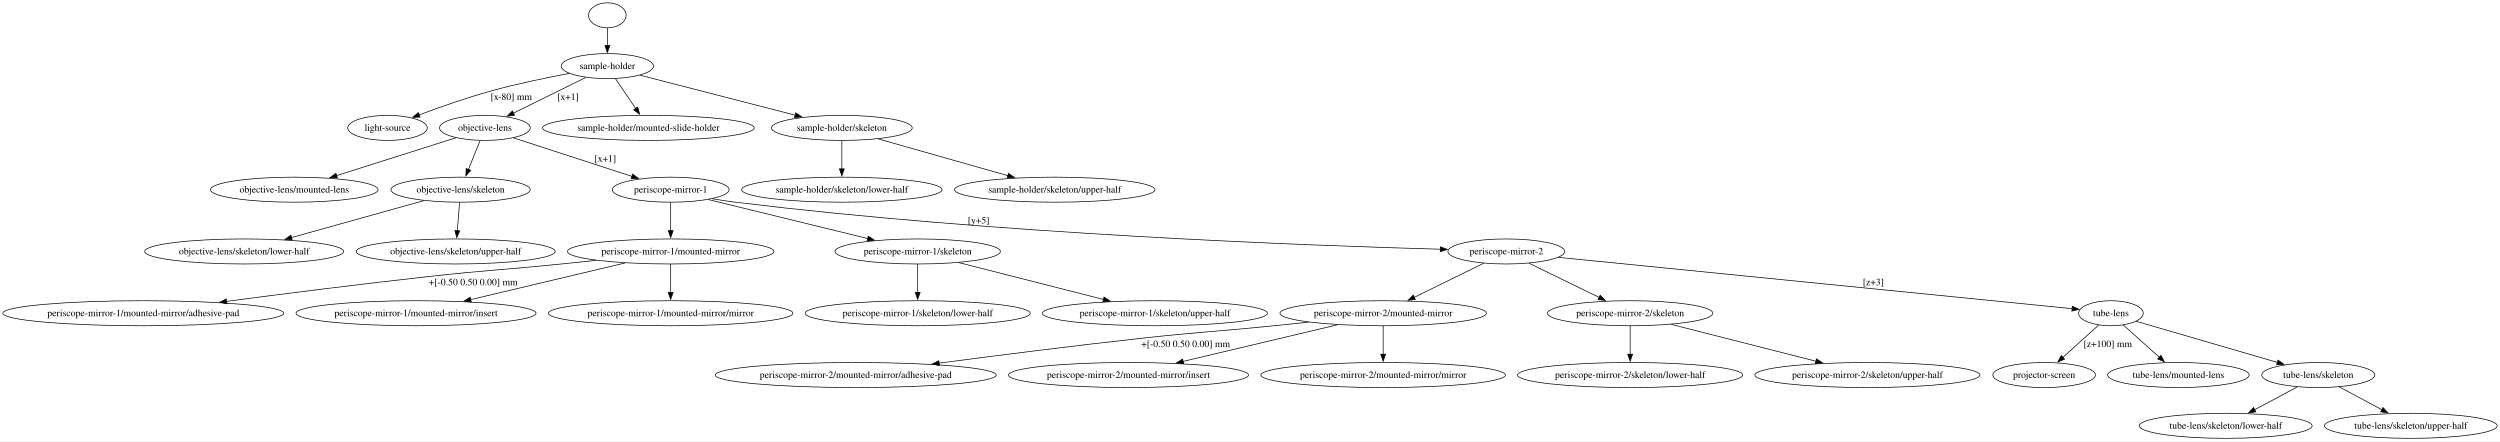
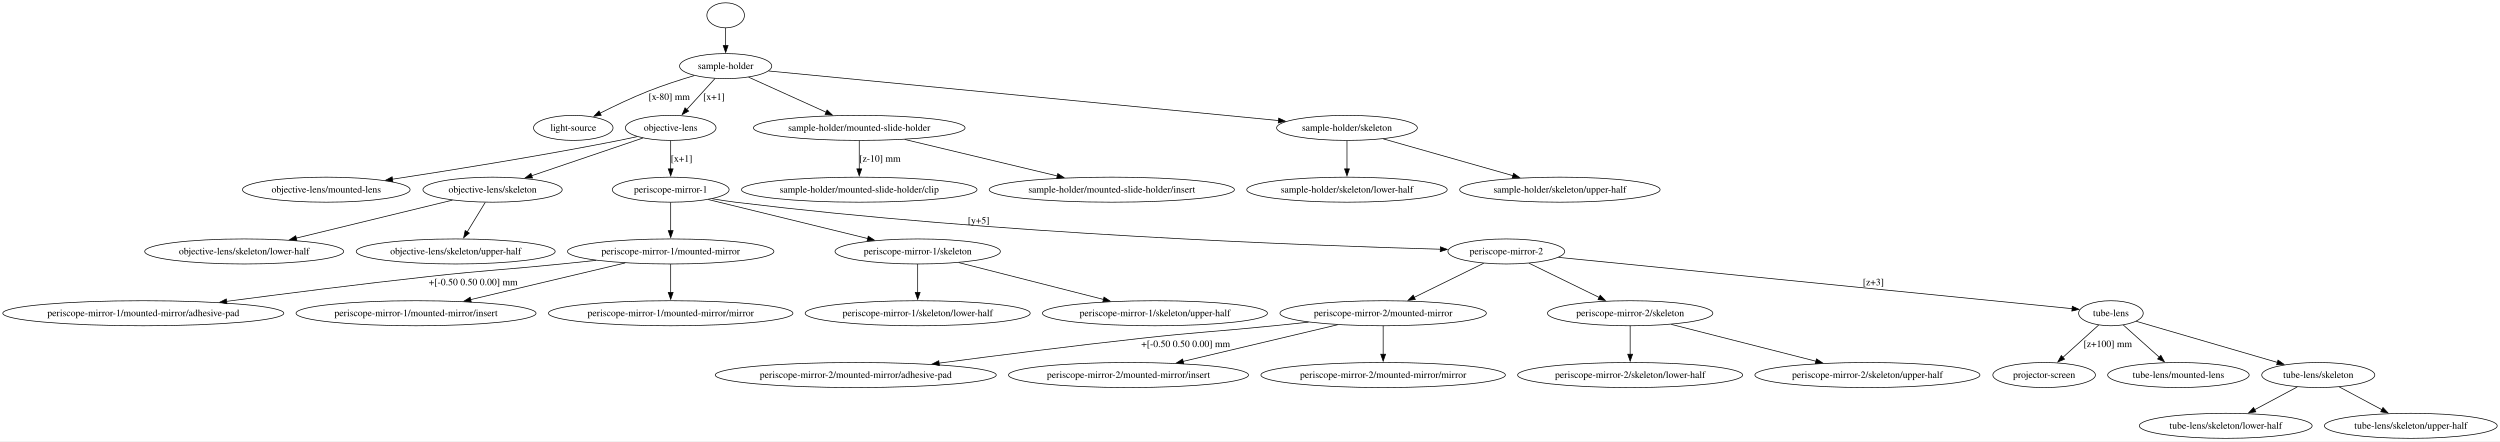
<svg xmlns="http://www.w3.org/2000/svg" width="3593pt" height="634pt" viewBox="0.00 0.00 3593.16 634.00">
  <g id="graph0" class="graph" transform="scale(1 1) rotate(0) translate(4 630)">
    <polygon fill="white" stroke="none" points="-4,4 -4,-630 3589.16,-630 3589.16,4 -4,4" />
    <g id="node1" class="node">
-       <ellipse fill="none" stroke="black" cx="868.96" cy="-608" rx="27" ry="18" />
+       <ellipse fill="none" stroke="black" cx="1038.96" cy="-608" rx="27" ry="18" />
    </g>
    <g id="node25" class="node">
-       <ellipse fill="none" stroke="black" cx="868.96" cy="-535" rx="66.28" ry="18" />
-       <text text-anchor="middle" x="868.96" y="-530.8" font-family="Times,serif" font-size="14.00">sample-holder</text>
+       <ellipse fill="none" stroke="black" cx="1038.96" cy="-535" rx="66.28" ry="18" />
+       <text text-anchor="middle" x="1038.96" y="-530.8" font-family="Times,serif" font-size="14.00">sample-holder</text>
    </g>
    <g id="edge1" class="edge">
-       <path fill="none" stroke="black" d="M868.96,-589.81C868.96,-582.23 868.96,-573.1 868.96,-564.54" />
-       <polygon fill="black" stroke="black" points="872.46,-564.54 868.96,-554.54 865.46,-564.54 872.46,-564.54" />
+       <path fill="none" stroke="black" d="M1038.96,-589.81C1038.96,-582.23 1038.96,-573.1 1038.96,-564.54" />
+       <polygon fill="black" stroke="black" points="1042.46,-564.54 1038.96,-554.54 1035.46,-564.54 1042.46,-564.54" />
    </g>
    <g id="node2" class="node">
-       <ellipse fill="none" stroke="black" cx="552.96" cy="-446.2" rx="57.16" ry="18" />
-       <text text-anchor="middle" x="552.96" y="-442" font-family="Times,serif" font-size="14.00">light-source</text>
+       <ellipse fill="none" stroke="black" cx="819.96" cy="-446.2" rx="57.16" ry="18" />
+       <text text-anchor="middle" x="819.96" y="-442" font-family="Times,serif" font-size="14.00">light-source</text>
    </g>
    <g id="node3" class="node">
-       <ellipse fill="none" stroke="black" cx="692.96" cy="-446.2" rx="65.2" ry="18" />
-       <text text-anchor="middle" x="692.96" y="-442" font-family="Times,serif" font-size="14.00">objective-lens</text>
+       <ellipse fill="none" stroke="black" cx="959.96" cy="-446.2" rx="65.2" ry="18" />
+       <text text-anchor="middle" x="959.96" y="-442" font-family="Times,serif" font-size="14.00">objective-lens</text>
    </g>
    <g id="node4" class="node">
-       <ellipse fill="none" stroke="black" cx="418.96" cy="-357.4" rx="120.45" ry="18" />
-       <text text-anchor="middle" x="418.96" y="-353.2" font-family="Times,serif" font-size="14.00">objective-lens/mounted-lens</text>
+       <ellipse fill="none" stroke="black" cx="464.96" cy="-357.4" rx="120.45" ry="18" />
+       <text text-anchor="middle" x="464.96" y="-353.2" font-family="Times,serif" font-size="14.00">objective-lens/mounted-lens</text>
    </g>
    <g id="edge2" class="edge">
-       <path fill="none" stroke="black" d="M651.34,-432.02C605.64,-417.54 531.82,-394.15 479.66,-377.63" />
-       <polygon fill="black" stroke="black" points="480.91,-374.35 470.32,-374.67 478.8,-381.03 480.91,-374.35" />
+       <path fill="none" stroke="black" d="M911.89,-433.7C903.27,-431.77 894.36,-429.86 885.96,-428.2 774.49,-406.18 645.48,-385.49 559.96,-372.44" />
+       <polygon fill="black" stroke="black" points="560.62,-369 550.2,-370.96 559.56,-375.92 560.62,-369" />
    </g>
    <g id="node5" class="node">
-       <ellipse fill="none" stroke="black" cx="657.96" cy="-357.4" rx="100.07" ry="18" />
-       <text text-anchor="middle" x="657.96" y="-353.2" font-family="Times,serif" font-size="14.00">objective-lens/skeleton</text>
+       <ellipse fill="none" stroke="black" cx="703.96" cy="-357.4" rx="100.07" ry="18" />
+       <text text-anchor="middle" x="703.96" y="-353.2" font-family="Times,serif" font-size="14.00">objective-lens/skeleton</text>
    </g>
    <g id="edge3" class="edge">
-       <path fill="none" stroke="black" d="M686.04,-428.05C681.23,-416.12 674.71,-399.95 669.17,-386.2" />
-       <polygon fill="black" stroke="black" points="672.53,-385.18 665.55,-377.21 666.04,-387.8 672.53,-385.18" />
+       <path fill="none" stroke="black" d="M919.96,-431.64C876.95,-417.05 808.24,-393.76 759.89,-377.36" />
+       <polygon fill="black" stroke="black" points="761.31,-374.15 750.72,-374.25 759.06,-380.78 761.31,-374.15" />
    </g>
    <g id="node8" class="node">
      <ellipse fill="none" stroke="black" cx="959.96" cy="-357.4" rx="83.97" ry="18" />
      <text text-anchor="middle" x="959.96" y="-353.2" font-family="Times,serif" font-size="14.00">periscope-mirror-1</text>
    </g>
    <g id="edge4" class="edge">
-       <path fill="none" stroke="black" d="M734.09,-431.83C779.75,-416.99 853.67,-392.95 904.43,-376.45" />
-       <polygon fill="black" stroke="black" points="905.34,-379.84 913.77,-373.42 903.18,-373.18 905.34,-379.84" />
-       <text text-anchor="middle" x="865.98" y="-397.6" font-family="Times,serif" font-size="14.00">[x+1]</text>
+       <path fill="none" stroke="black" d="M959.96,-428.05C959.96,-416.36 959.96,-400.59 959.96,-387.02" />
+       <polygon fill="black" stroke="black" points="963.46,-387.32 959.96,-377.32 956.46,-387.32 963.46,-387.32" />
+       <text text-anchor="middle" x="975.57" y="-397.6" font-family="Times,serif" font-size="14.00">[x+1]</text>
    </g>
    <g id="node6" class="node">
      <ellipse fill="none" stroke="black" cx="346.96" cy="-268.6" rx="142.97" ry="18" />
      <text text-anchor="middle" x="346.96" y="-264.4" font-family="Times,serif" font-size="14.00">objective-lens/skeleton/lower-half</text>
    </g>
    <g id="edge5" class="edge">
-       <path fill="none" stroke="black" d="M605.2,-341.68C552.7,-327.02 471.9,-304.47 414.69,-288.5" />
-       <polygon fill="black" stroke="black" points="415.96,-285.23 405.39,-285.91 414.08,-291.97 415.96,-285.23" />
+       <path fill="none" stroke="black" d="M646.2,-342.36C585.08,-327.5 488.38,-303.99 421.53,-287.73" />
+       <polygon fill="black" stroke="black" points="422.67,-284.41 412.13,-285.44 421.02,-291.21 422.67,-284.41" />
    </g>
    <g id="node7" class="node">
      <ellipse fill="none" stroke="black" cx="650.96" cy="-268.6" rx="142.97" ry="18" />
      <text text-anchor="middle" x="650.96" y="-264.4" font-family="Times,serif" font-size="14.00">objective-lens/skeleton/upper-half</text>
    </g>
    <g id="edge6" class="edge">
-       <path fill="none" stroke="black" d="M656.58,-339.25C655.63,-327.56 654.36,-311.79 653.27,-298.22" />
-       <polygon fill="black" stroke="black" points="656.78,-298.21 652.48,-288.52 649.8,-298.77 656.78,-298.21" />
+       <path fill="none" stroke="black" d="M693.49,-339.25C686.06,-327.09 675.94,-310.51 667.44,-296.58" />
+       <polygon fill="black" stroke="black" points="670.58,-295.01 662.38,-288.3 664.6,-298.66 670.58,-295.01" />
    </g>
    <g id="node9" class="node">
      <ellipse fill="none" stroke="black" cx="959.96" cy="-268.6" rx="148.33" ry="18" />
      <text text-anchor="middle" x="959.96" y="-264.4" font-family="Times,serif" font-size="14.00">periscope-mirror-1/mounted-mirror</text>
    </g>
    <g id="edge7" class="edge">
      <path fill="none" stroke="black" d="M959.96,-339.25C959.96,-327.56 959.96,-311.79 959.96,-298.22" />
      <polygon fill="black" stroke="black" points="963.46,-298.52 959.96,-288.52 956.46,-298.52 963.46,-298.52" />
    </g>
    <g id="node13" class="node">
      <ellipse fill="none" stroke="black" cx="1314.96" cy="-268.6" rx="118.83" ry="18" />
      <text text-anchor="middle" x="1314.96" y="-264.4" font-family="Times,serif" font-size="14.00">periscope-mirror-1/skeleton</text>
    </g>
    <g id="edge8" class="edge">
      <path fill="none" stroke="black" d="M1013.88,-343.22C1075.15,-328.23 1175.44,-303.71 1243.26,-287.13" />
      <polygon fill="black" stroke="black" points="1243.92,-290.57 1252.81,-284.8 1242.26,-283.77 1243.92,-290.57" />
    </g>
    <g id="node16" class="node">
      <ellipse fill="none" stroke="black" cx="2160.96" cy="-268.6" rx="83.97" ry="18" />
      <text text-anchor="middle" x="2160.96" y="-264.4" font-family="Times,serif" font-size="14.00">periscope-mirror-2</text>
    </g>
    <g id="edge9" class="edge">
      <path fill="none" stroke="black" d="M1019.83,-344.38C1030.82,-342.48 1042.21,-340.72 1052.96,-339.4 1426.29,-293.68 1874.26,-277.11 2066.16,-271.81" />
      <polygon fill="black" stroke="black" points="2066.19,-275.31 2076.09,-271.54 2066,-268.31 2066.19,-275.31" />
      <text text-anchor="middle" x="1402.52" y="-308.8" font-family="Times,serif" font-size="14.00">[y+5]</text>
    </g>
    <g id="node10" class="node">
      <ellipse fill="none" stroke="black" cx="201.96" cy="-179.8" rx="201.96" ry="18" />
      <text text-anchor="middle" x="201.96" y="-175.6" font-family="Times,serif" font-size="14.00">periscope-mirror-1/mounted-mirror/adhesive-pad</text>
    </g>
    <g id="edge10" class="edge">
      <path fill="none" stroke="black" d="M852.72,-255.79C836.07,-254.01 819.05,-252.23 802.96,-250.6 718.28,-242.02 696.9,-241.93 612.3,-232.6 514.31,-221.79 403.4,-207.68 321.62,-196.91" />
      <polygon fill="black" stroke="black" points="322.15,-193.45 311.78,-195.61 321.23,-200.39 322.15,-193.45" />
      <text text-anchor="middle" x="676.13" y="-220" font-family="Times,serif" font-size="14.00">+[-0.50 0.50 0.00] mm</text>
    </g>
    <g id="node11" class="node">
      <ellipse fill="none" stroke="black" cx="593.96" cy="-179.8" rx="172.47" ry="18" />
      <text text-anchor="middle" x="593.96" y="-175.6" font-family="Times,serif" font-size="14.00">periscope-mirror-1/mounted-mirror/insert</text>
    </g>
    <g id="edge11" class="edge">
      <path fill="none" stroke="black" d="M894.53,-252.08C832.2,-237.3 738.32,-215.04 672.1,-199.33" />
      <polygon fill="black" stroke="black" points="673.31,-196.02 662.78,-197.12 671.7,-202.83 673.31,-196.02" />
    </g>
    <g id="node12" class="node">
      <ellipse fill="none" stroke="black" cx="959.96" cy="-179.8" rx="175.69" ry="18" />
      <text text-anchor="middle" x="959.96" y="-175.6" font-family="Times,serif" font-size="14.00">periscope-mirror-1/mounted-mirror/mirror</text>
    </g>
    <g id="edge12" class="edge">
      <path fill="none" stroke="black" d="M959.96,-250.45C959.96,-238.76 959.96,-222.99 959.96,-209.42" />
      <polygon fill="black" stroke="black" points="963.46,-209.72 959.96,-199.72 956.46,-209.72 963.46,-209.72" />
    </g>
    <g id="node14" class="node">
      <ellipse fill="none" stroke="black" cx="1314.96" cy="-179.8" rx="161.73" ry="18" />
      <text text-anchor="middle" x="1314.96" y="-175.6" font-family="Times,serif" font-size="14.00">periscope-mirror-1/skeleton/lower-half</text>
    </g>
    <g id="edge13" class="edge">
      <path fill="none" stroke="black" d="M1314.96,-250.45C1314.96,-238.76 1314.96,-222.99 1314.96,-209.42" />
      <polygon fill="black" stroke="black" points="1318.46,-209.72 1314.96,-199.72 1311.46,-209.72 1318.46,-209.72" />
    </g>
    <g id="node15" class="node">
      <ellipse fill="none" stroke="black" cx="1655.96" cy="-179.8" rx="161.73" ry="18" />
      <text text-anchor="middle" x="1655.96" y="-175.6" font-family="Times,serif" font-size="14.00">periscope-mirror-1/skeleton/upper-half</text>
    </g>
    <g id="edge14" class="edge">
      <path fill="none" stroke="black" d="M1373.97,-252.58C1431.69,-237.89 1519.78,-215.46 1582.12,-199.6" />
      <polygon fill="black" stroke="black" points="1582.76,-203.04 1591.59,-197.19 1581.03,-196.26 1582.76,-203.04" />
    </g>
    <g id="node17" class="node">
      <ellipse fill="none" stroke="black" cx="1983.96" cy="-179.8" rx="148.33" ry="18" />
      <text text-anchor="middle" x="1983.96" y="-175.6" font-family="Times,serif" font-size="14.00">periscope-mirror-2/mounted-mirror</text>
    </g>
    <g id="edge15" class="edge">
      <path fill="none" stroke="black" d="M2128.49,-251.68C2100.43,-237.92 2059.59,-217.89 2028.48,-202.63" />
      <polygon fill="black" stroke="black" points="2030.21,-199.58 2019.69,-198.32 2027.13,-205.87 2030.21,-199.58" />
    </g>
    <g id="node21" class="node">
      <ellipse fill="none" stroke="black" cx="2338.96" cy="-179.8" rx="118.83" ry="18" />
      <text text-anchor="middle" x="2338.96" y="-175.6" font-family="Times,serif" font-size="14.00">periscope-mirror-2/skeleton</text>
    </g>
    <g id="edge16" class="edge">
      <path fill="none" stroke="black" d="M2193.61,-251.68C2221.92,-237.87 2263.16,-217.76 2294.49,-202.49" />
      <polygon fill="black" stroke="black" points="2295.88,-205.7 2303.34,-198.17 2292.82,-199.41 2295.88,-205.7" />
    </g>
-     <g id="node30" class="node">
+     <g id="node32" class="node">
      <ellipse fill="none" stroke="black" cx="3029.96" cy="-179.8" rx="46.43" ry="18" />
      <text text-anchor="middle" x="3029.96" y="-175.6" font-family="Times,serif" font-size="14.00">tube-lens</text>
    </g>
    <g id="edge17" class="edge">
      <path fill="none" stroke="black" d="M2235.8,-260.12C2406.93,-243.03 2823.63,-201.41 2974.38,-186.35" />
      <polygon fill="black" stroke="black" points="2974.5,-189.86 2984.1,-185.38 2973.8,-182.89 2974.5,-189.86" />
      <text text-anchor="middle" x="2688.51" y="-220" font-family="Times,serif" font-size="14.00">[z+3]</text>
    </g>
    <g id="node18" class="node">
      <ellipse fill="none" stroke="black" cx="1225.96" cy="-91" rx="201.96" ry="18" />
      <text text-anchor="middle" x="1225.96" y="-86.8" font-family="Times,serif" font-size="14.00">periscope-mirror-2/mounted-mirror/adhesive-pad</text>
    </g>
    <g id="edge18" class="edge">
      <path fill="none" stroke="black" d="M1876.72,-166.99C1860.07,-165.21 1843.05,-163.43 1826.96,-161.8 1742.28,-153.22 1720.9,-153.13 1636.3,-143.8 1538.31,-132.99 1427.4,-118.88 1345.62,-108.11" />
      <polygon fill="black" stroke="black" points="1346.15,-104.65 1335.78,-106.81 1345.23,-111.59 1346.15,-104.65" />
      <text text-anchor="middle" x="1700.13" y="-131.2" font-family="Times,serif" font-size="14.00">+[-0.50 0.50 0.00] mm</text>
    </g>
    <g id="node19" class="node">
      <ellipse fill="none" stroke="black" cx="1617.96" cy="-91" rx="172.47" ry="18" />
      <text text-anchor="middle" x="1617.96" y="-86.8" font-family="Times,serif" font-size="14.00">periscope-mirror-2/mounted-mirror/insert</text>
    </g>
    <g id="edge19" class="edge">
      <path fill="none" stroke="black" d="M1918.53,-163.28C1856.2,-148.5 1762.32,-126.24 1696.1,-110.53" />
      <polygon fill="black" stroke="black" points="1697.31,-107.22 1686.78,-108.32 1695.7,-114.03 1697.31,-107.22" />
    </g>
    <g id="node20" class="node">
      <ellipse fill="none" stroke="black" cx="1983.96" cy="-91" rx="175.69" ry="18" />
      <text text-anchor="middle" x="1983.96" y="-86.8" font-family="Times,serif" font-size="14.00">periscope-mirror-2/mounted-mirror/mirror</text>
    </g>
    <g id="edge20" class="edge">
      <path fill="none" stroke="black" d="M1983.96,-161.65C1983.96,-149.96 1983.96,-134.19 1983.96,-120.62" />
      <polygon fill="black" stroke="black" points="1987.46,-120.92 1983.96,-110.92 1980.46,-120.92 1987.46,-120.92" />
    </g>
    <g id="node22" class="node">
      <ellipse fill="none" stroke="black" cx="2338.96" cy="-91" rx="161.73" ry="18" />
      <text text-anchor="middle" x="2338.96" y="-86.8" font-family="Times,serif" font-size="14.00">periscope-mirror-2/skeleton/lower-half</text>
    </g>
    <g id="edge21" class="edge">
      <path fill="none" stroke="black" d="M2338.96,-161.65C2338.96,-149.96 2338.96,-134.19 2338.96,-120.62" />
      <polygon fill="black" stroke="black" points="2342.46,-120.92 2338.96,-110.92 2335.46,-120.92 2342.46,-120.92" />
    </g>
    <g id="node23" class="node">
      <ellipse fill="none" stroke="black" cx="2679.96" cy="-91" rx="161.73" ry="18" />
      <text text-anchor="middle" x="2679.96" y="-86.8" font-family="Times,serif" font-size="14.00">periscope-mirror-2/skeleton/upper-half</text>
    </g>
    <g id="edge22" class="edge">
      <path fill="none" stroke="black" d="M2397.97,-163.78C2455.69,-149.09 2543.78,-126.66 2606.12,-110.8" />
      <polygon fill="black" stroke="black" points="2606.76,-114.24 2615.59,-108.39 2605.03,-107.46 2606.76,-114.24" />
    </g>
    <g id="node24" class="node">
      <ellipse fill="none" stroke="black" cx="2933.96" cy="-91" rx="73.77" ry="18" />
      <text text-anchor="middle" x="2933.96" y="-86.8" font-family="Times,serif" font-size="14.00">projector-screen</text>
    </g>
    <g id="edge23" class="edge">
-       <path fill="none" stroke="black" d="M814.34,-524.53C781.2,-518.32 738.21,-509.43 700.69,-499 665.86,-489.32 627.35,-475.71 598.38,-464.88" />
-       <polygon fill="black" stroke="black" points="599.77,-461.66 589.18,-461.41 597.3,-468.21 599.77,-461.66" />
-       <text text-anchor="middle" x="730.83" y="-486.4" font-family="Times,serif" font-size="14.00">[x-80] mm</text>
+       <path fill="none" stroke="black" d="M993.78,-521.39C973.36,-515.29 949.07,-507.45 927.69,-499 904.19,-489.71 878.67,-477.54 858.37,-467.33" />
+       <polygon fill="black" stroke="black" points="860.12,-464.29 849.62,-462.88 856.95,-470.53 860.12,-464.29" />
+       <text text-anchor="middle" x="957.83" y="-486.4" font-family="Times,serif" font-size="14.00">[x-80] mm</text>
    </g>
    <g id="edge24" class="edge">
-       <path fill="none" stroke="black" d="M837.9,-518.68C809,-504.43 765.73,-483.09 733.99,-467.44" />
-       <polygon fill="black" stroke="black" points="735.58,-464.32 725.07,-463.03 732.49,-470.6 735.58,-464.32" />
-       <text text-anchor="middle" x="812.33" y="-486.4" font-family="Times,serif" font-size="14.00">[x+1]</text>
+       <path fill="none" stroke="black" d="M1023.73,-517.26C1012.22,-504.62 996.22,-487.04 983.12,-472.65" />
+       <polygon fill="black" stroke="black" points="985.75,-470.34 976.43,-465.3 980.58,-475.05 985.75,-470.34" />
+       <text text-anchor="middle" x="1022.14" y="-486.4" font-family="Times,serif" font-size="14.00">[x+1]</text>
    </g>
    <g id="node26" class="node">
-       <ellipse fill="none" stroke="black" cx="927.96" cy="-446.2" rx="152.09" ry="18" />
-       <text text-anchor="middle" x="927.96" y="-442" font-family="Times,serif" font-size="14.00">sample-holder/mounted-slide-holder</text>
+       <ellipse fill="none" stroke="black" cx="1230.96" cy="-446.2" rx="152.09" ry="18" />
+       <text text-anchor="middle" x="1230.96" y="-442" font-family="Times,serif" font-size="14.00">sample-holder/mounted-slide-holder</text>
    </g>
    <g id="edge25" class="edge">
-       <path fill="none" stroke="black" d="M880.62,-516.85C888.97,-504.57 900.37,-487.79 909.89,-473.78" />
-       <polygon fill="black" stroke="black" points="912.55,-476.1 915.27,-465.86 906.76,-472.16 912.55,-476.1" />
+       <path fill="none" stroke="black" d="M1071.97,-519.08C1102.67,-505.2 1148.77,-484.36 1183.43,-468.69" />
+       <polygon fill="black" stroke="black" points="1184.74,-471.93 1192.41,-464.63 1181.86,-465.56 1184.74,-471.93" />
+     </g>
+     <g id="node29" class="node">
+       <ellipse fill="none" stroke="black" cx="1931.96" cy="-446.2" rx="101.14" ry="18" />
+       <text text-anchor="middle" x="1931.96" y="-442" font-family="Times,serif" font-size="14.00">sample-holder/skeleton</text>
+     </g>
+     <g id="edge26" class="edge">
+       <path fill="none" stroke="black" d="M1100.69,-528C1253.15,-513.18 1648.5,-474.75 1833.63,-456.76" />
+       <polygon fill="black" stroke="black" points="1833.86,-460.25 1843.47,-455.8 1833.18,-453.28 1833.86,-460.25" />
    </g>
    <g id="node27" class="node">
-       <ellipse fill="none" stroke="black" cx="1205.96" cy="-446.2" rx="101.14" ry="18" />
-       <text text-anchor="middle" x="1205.96" y="-442" font-family="Times,serif" font-size="14.00">sample-holder/skeleton</text>
-     </g>
-     <g id="edge26" class="edge">
-       <path fill="none" stroke="black" d="M915.82,-521.93C973.77,-507 1072.84,-481.49 1138.86,-464.48" />
-       <polygon fill="black" stroke="black" points="1139.69,-467.88 1148.5,-462 1137.95,-461.1 1139.69,-467.88" />
+       <ellipse fill="none" stroke="black" cx="1230.96" cy="-357.4" rx="169.26" ry="18" />
+       <text text-anchor="middle" x="1230.96" y="-353.2" font-family="Times,serif" font-size="14.00">sample-holder/mounted-slide-holder/clip</text>
+     </g>
+     <g id="edge27" class="edge">
+       <path fill="none" stroke="black" d="M1230.96,-428.05C1230.96,-416.36 1230.96,-400.59 1230.96,-387.02" />
+       <polygon fill="black" stroke="black" points="1234.46,-387.32 1230.96,-377.32 1227.46,-387.32 1234.46,-387.32" />
+       <text text-anchor="middle" x="1260.7" y="-397.6" font-family="Times,serif" font-size="14.00">[z-10] mm</text>
    </g>
    <g id="node28" class="node">
-       <ellipse fill="none" stroke="black" cx="1205.96" cy="-357.4" rx="144.04" ry="18" />
-       <text text-anchor="middle" x="1205.96" y="-353.2" font-family="Times,serif" font-size="14.00">sample-holder/skeleton/lower-half</text>
-     </g>
-     <g id="edge27" class="edge">
-       <path fill="none" stroke="black" d="M1205.96,-428.05C1205.96,-416.36 1205.96,-400.59 1205.96,-387.02" />
-       <polygon fill="black" stroke="black" points="1209.46,-387.32 1205.96,-377.32 1202.46,-387.32 1209.46,-387.32" />
-     </g>
-     <g id="node29" class="node">
-       <ellipse fill="none" stroke="black" cx="1511.96" cy="-357.4" rx="144.04" ry="18" />
-       <text text-anchor="middle" x="1511.96" y="-353.2" font-family="Times,serif" font-size="14.00">sample-holder/skeleton/upper-half</text>
+       <ellipse fill="none" stroke="black" cx="1593.96" cy="-357.4" rx="176.23" ry="18" />
+       <text text-anchor="middle" x="1593.96" y="-353.2" font-family="Times,serif" font-size="14.00">sample-holder/mounted-slide-holder/insert</text>
    </g>
    <g id="edge28" class="edge">
-       <path fill="none" stroke="black" d="M1258.21,-430.38C1309.66,-415.78 1388.47,-393.43 1444.6,-377.51" />
-       <polygon fill="black" stroke="black" points="1445.39,-380.92 1454.05,-374.83 1443.48,-374.19 1445.39,-380.92" />
+       <path fill="none" stroke="black" d="M1296.28,-429.58C1357.83,-414.86 1450.14,-392.79 1515.62,-377.13" />
+       <polygon fill="black" stroke="black" points="1516.33,-380.56 1525.24,-374.83 1514.7,-373.75 1516.33,-380.56" />
+     </g>
+     <g id="node30" class="node">
+       <ellipse fill="none" stroke="black" cx="1931.96" cy="-357.4" rx="144.04" ry="18" />
+       <text text-anchor="middle" x="1931.96" y="-353.2" font-family="Times,serif" font-size="14.00">sample-holder/skeleton/lower-half</text>
    </g>
    <g id="edge29" class="edge">
+       <path fill="none" stroke="black" d="M1931.96,-428.05C1931.96,-416.36 1931.96,-400.59 1931.96,-387.02" />
+       <polygon fill="black" stroke="black" points="1935.46,-387.32 1931.96,-377.32 1928.46,-387.32 1935.46,-387.32" />
+     </g>
+     <g id="node31" class="node">
+       <ellipse fill="none" stroke="black" cx="2237.96" cy="-357.4" rx="144.04" ry="18" />
+       <text text-anchor="middle" x="2237.96" y="-353.2" font-family="Times,serif" font-size="14.00">sample-holder/skeleton/upper-half</text>
+     </g>
+     <g id="edge30" class="edge">
+       <path fill="none" stroke="black" d="M1984.21,-430.38C2035.66,-415.78 2114.47,-393.43 2170.6,-377.51" />
+       <polygon fill="black" stroke="black" points="2171.39,-380.92 2180.05,-374.83 2169.48,-374.19 2171.39,-380.92" />
+     </g>
+     <g id="edge31" class="edge">
      <path fill="none" stroke="black" d="M3012.35,-162.88C2997.88,-149.79 2977.14,-131.04 2960.63,-116.11" />
      <polygon fill="black" stroke="black" points="2963.32,-113.83 2953.56,-109.72 2958.63,-119.02 2963.32,-113.83" />
      <text text-anchor="middle" x="3025.41" y="-131.2" font-family="Times,serif" font-size="14.00">[z+100] mm</text>
    </g>
-     <g id="node31" class="node">
+     <g id="node33" class="node">
      <ellipse fill="none" stroke="black" cx="3126.96" cy="-91" rx="101.68" ry="18" />
      <text text-anchor="middle" x="3126.96" y="-86.8" font-family="Times,serif" font-size="14.00">tube-lens/mounted-lens</text>
    </g>
-     <g id="edge30" class="edge">
+     <g id="edge32" class="edge">
      <path fill="none" stroke="black" d="M3047.75,-162.88C3062.28,-149.88 3083.06,-131.28 3099.69,-116.4" />
      <polygon fill="black" stroke="black" points="3101.71,-119.29 3106.83,-110.02 3097.04,-114.08 3101.71,-119.29" />
    </g>
-     <g id="node32" class="node">
+     <g id="node34" class="node">
      <ellipse fill="none" stroke="black" cx="3327.96" cy="-91" rx="81.3" ry="18" />
      <text text-anchor="middle" x="3327.96" y="-86.8" font-family="Times,serif" font-size="14.00">tube-lens/skeleton</text>
    </g>
-     <g id="edge31" class="edge">
+     <g id="edge33" class="edge">
      <path fill="none" stroke="black" d="M3066.2,-168.24C3116.73,-153.53 3208.91,-126.68 3269.29,-109.09" />
      <polygon fill="black" stroke="black" points="3270.1,-112.5 3278.73,-106.34 3268.15,-105.78 3270.1,-112.5" />
    </g>
-     <g id="node33" class="node">
+     <g id="node35" class="node">
      <ellipse fill="none" stroke="black" cx="3194.96" cy="-18" rx="124.2" ry="18" />
      <text text-anchor="middle" x="3194.96" y="-13.8" font-family="Times,serif" font-size="14.00">tube-lens/skeleton/lower-half</text>
    </g>
-     <g id="edge32" class="edge">
+     <g id="edge34" class="edge">
      <path fill="none" stroke="black" d="M3297.78,-73.89C3279.64,-64.2 3256.29,-51.74 3236.43,-41.14" />
      <polygon fill="black" stroke="black" points="3238.21,-38.12 3227.74,-36.5 3234.92,-44.3 3238.21,-38.12" />
    </g>
-     <g id="node34" class="node">
+     <g id="node36" class="node">
      <ellipse fill="none" stroke="black" cx="3460.96" cy="-18" rx="124.2" ry="18" />
      <text text-anchor="middle" x="3460.96" y="-13.8" font-family="Times,serif" font-size="14.00">tube-lens/skeleton/upper-half</text>
    </g>
-     <g id="edge33" class="edge">
+     <g id="edge35" class="edge">
      <path fill="none" stroke="black" d="M3358.14,-73.89C3376.28,-64.2 3399.63,-51.74 3419.49,-41.14" />
      <polygon fill="black" stroke="black" points="3421,-44.3 3428.18,-36.5 3417.71,-38.12 3421,-44.3" />
    </g>
  </g>
</svg>
